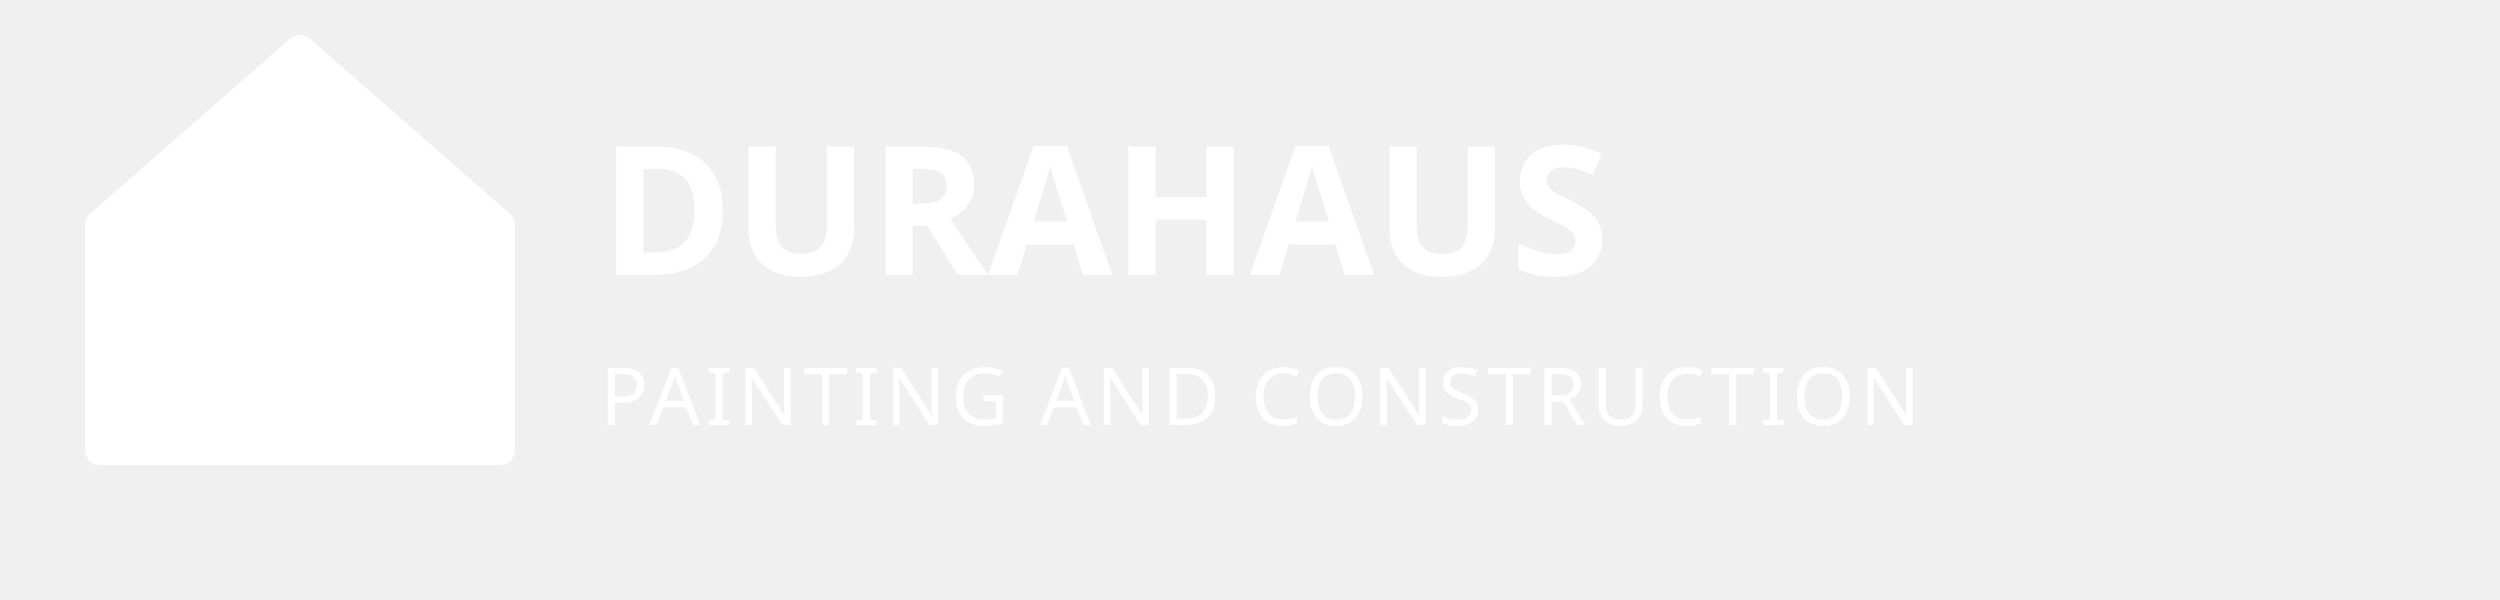
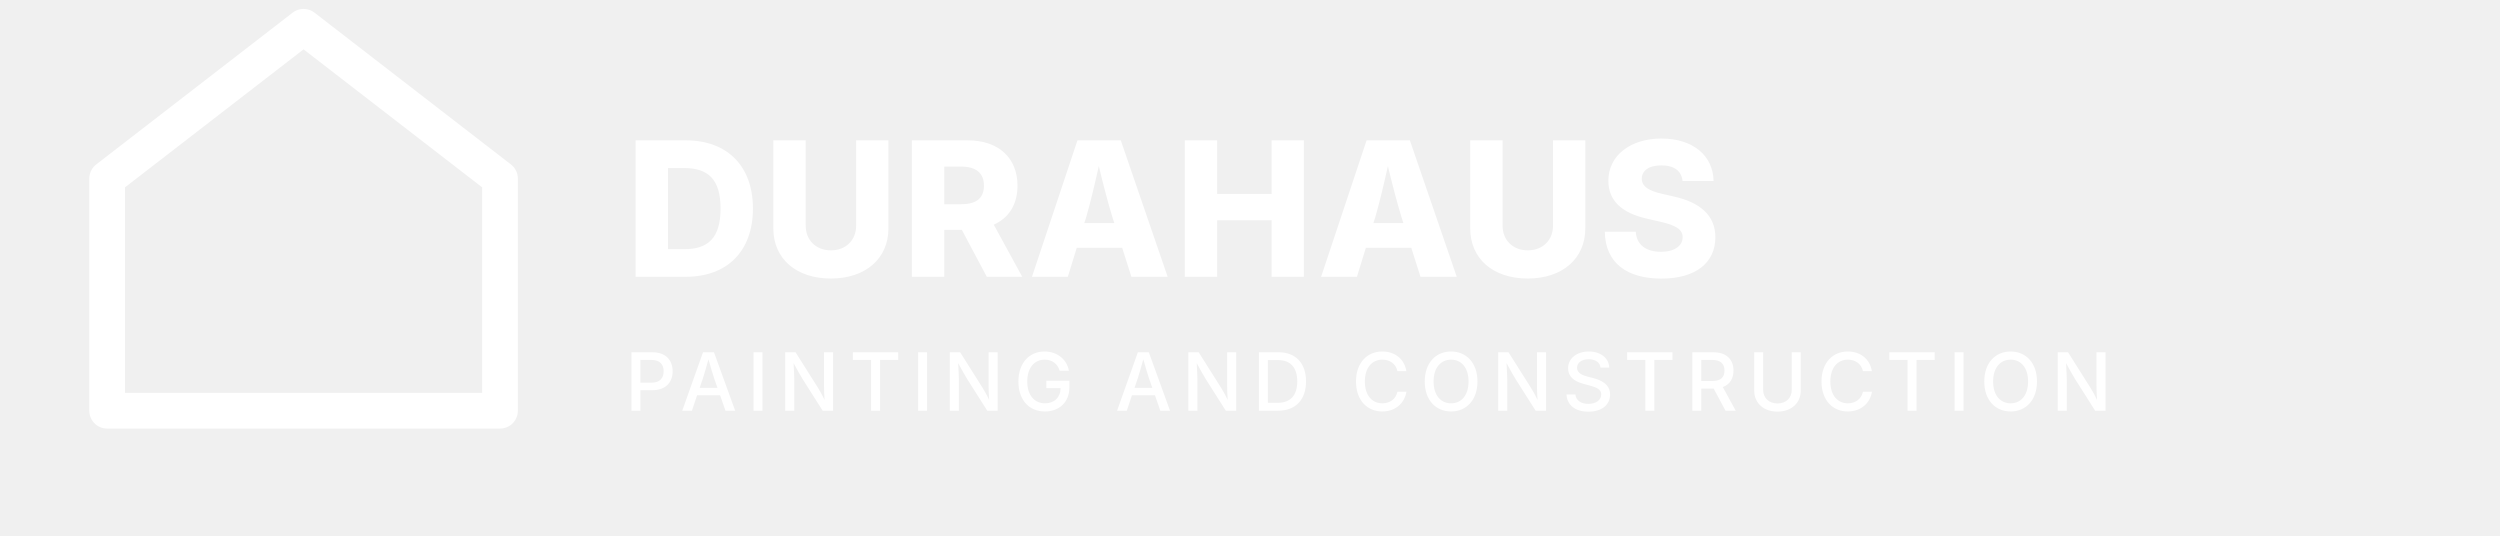
- <svg xmlns="http://www.w3.org/2000/svg" viewBox="0 0 500 120" role="img" aria-label="DuraHaus logo">
-   <style>
-     .house, .main-text, .sub-text { fill: #fff; }
-     .main-text { font-family: 'Poppins', sans-serif; font-weight: 700; font-size: 36px; }
-     .sub-text { font-family: 'Poppins', sans-serif; font-weight: 400; font-size: 16px; letter-spacing: 1px; }
-   </style>
-   <path class="house" d="M20 90 V45 L60 10 L100 45 V90 Z" stroke="#fff" stroke-width="6" fill="none" stroke-linejoin="round" />
-   <text x="120" y="55" class="main-text">DURAHAUS</text>
-   <text x="120" y="85" class="sub-text">PAINTING AND CONSTRUCTION</text>
+ <svg xmlns="http://www.w3.org/2000/svg" viewBox="0 0 560 120" role="img" aria-label="DuraHaus logo">
+   <path d="M24 92 V40 L68 6 L112 40 V92 Z" fill="none" stroke="#ffffff" stroke-width="8" stroke-linejoin="round" stroke-linecap="butt" />
+   <text x="140" y="62" fill="#ffffff" font-family="Poppins, Inter, system-ui, -apple-system, Segoe UI, Roboto, Helvetica, Arial, sans-serif" font-size="42" font-weight="800" letter-spacing="0.5">
+     DURAHAUS
+   </text>
+   <text x="140" y="92" fill="#ffffff" font-family="Poppins, Inter, system-ui, -apple-system, Segoe UI, Roboto, Helvetica, Arial, sans-serif" font-size="18" font-weight="500" letter-spacing="2.2">
+     PAINTING AND CONSTRUCTION
+   </text>
</svg>
